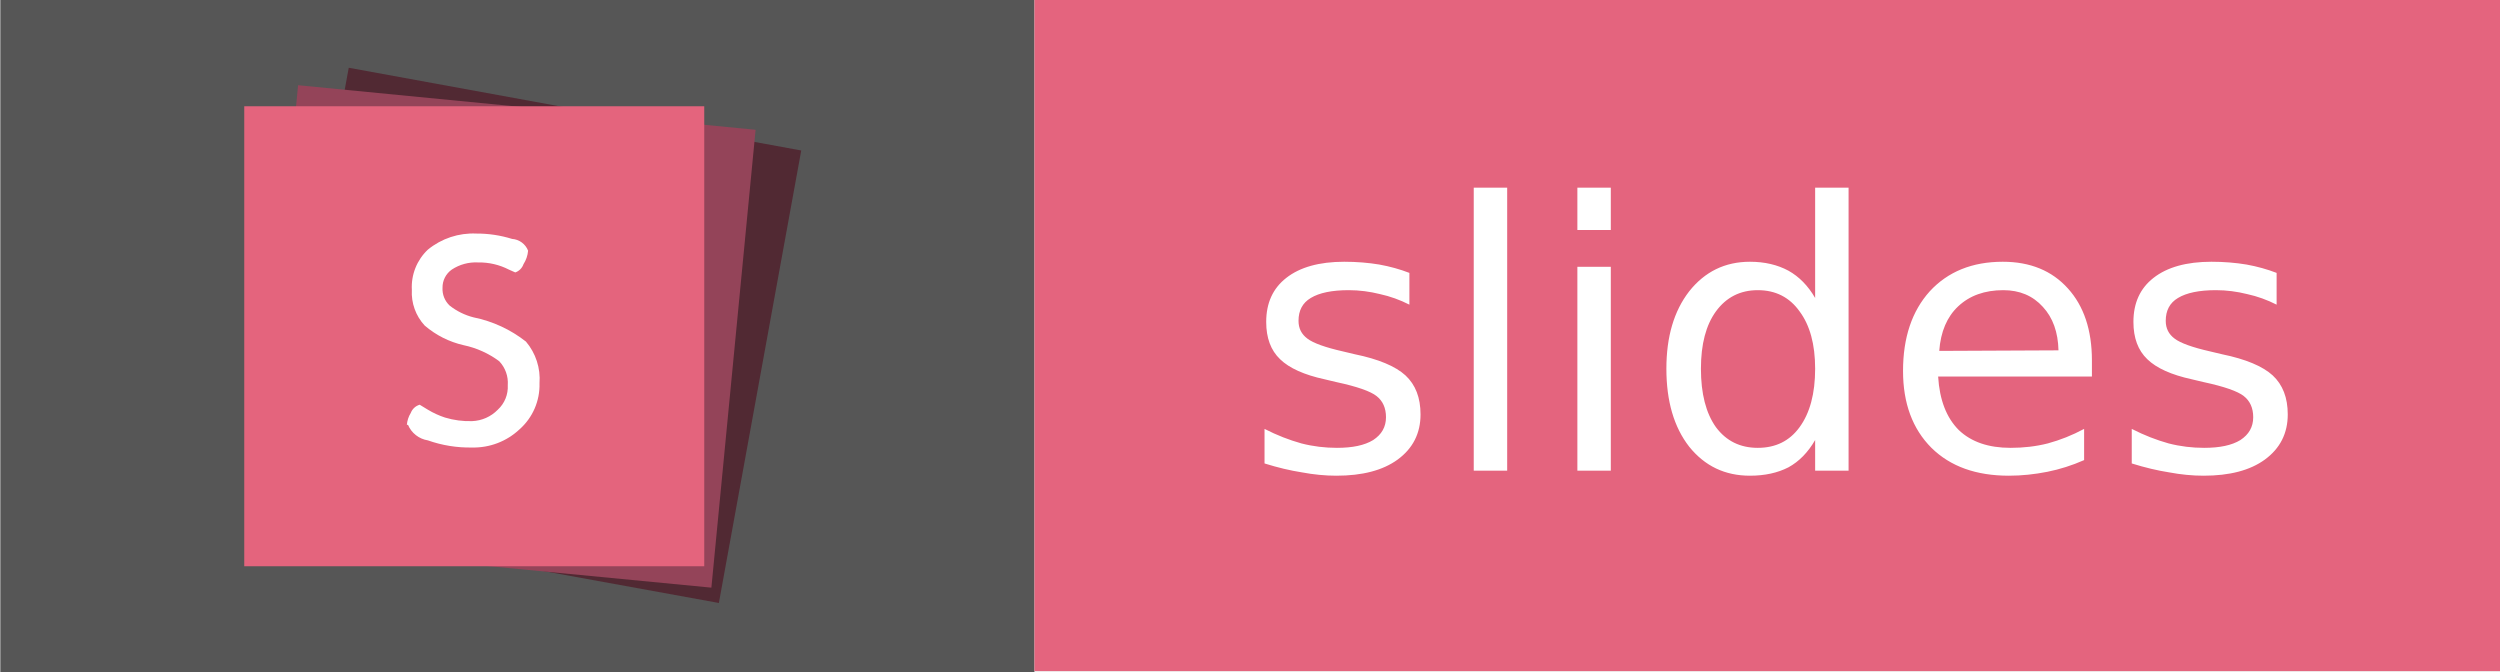
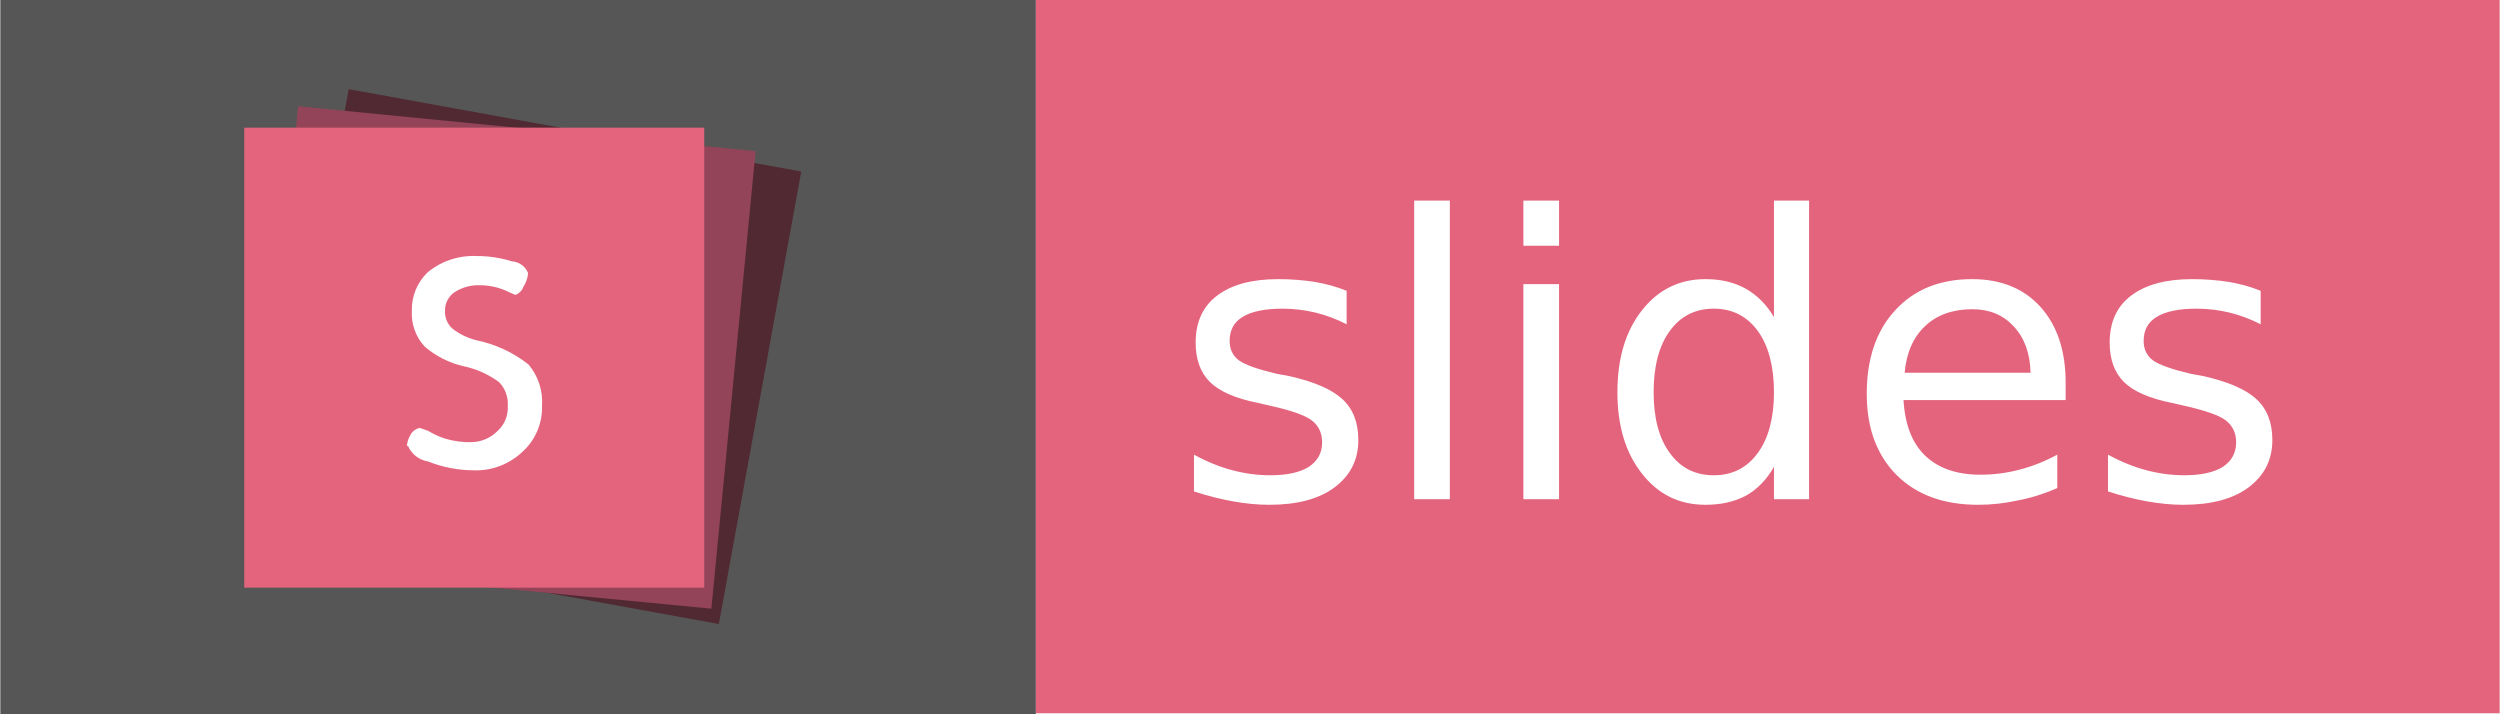
- <svg xmlns="http://www.w3.org/2000/svg" width="70.11" height="18.82" viewBox="0 0 70.11 18.82">
-   <rect x="0.01" y="-0.06" width="29" height="18.94" style="fill: #565656" />
-   <rect x="29.01" width="41.1" height="18.82" style="fill: #e4647e" />
+ <svg xmlns="http://www.w3.org/2000/svg" width="70.11" height="20" viewBox="0 0 70.11 20">
+   <rect x="0.01" y="-0.06" width="29.04" height="20.13" style="fill: #565656" />
+   <rect x="29.05" width="41.05" height="20" style="fill: #e4647e" />
  <g>
-     <polygon points="20.16 16.91 7.46 14.6 9.78 1.9 22.47 4.22 20.16 16.91" style="fill: #512933" />
-     <polygon points="19.95 16.48 7.11 15.24 8.36 2.39 21.19 3.64 19.95 16.48" style="fill: #944459" />
-     <polygon points="19.75 15.88 6.85 15.88 6.85 2.98 19.75 2.98 19.75 15.88" style="fill: #e4647d" />
-     <path d="M11.41,11.92a0.74,0.74,0,0,1,.11-0.34,0.38,0.38,0,0,1,.25-0.23L12,11.49a2.32,2.32,0,0,0,.48.22,2.37,2.37,0,0,0,.76.1,1.06,1.06,0,0,0,.72-0.32,0.87,0.87,0,0,0,.28-0.69A0.88,0.88,0,0,0,14,10.13a2.55,2.55,0,0,0-1-.45,2.54,2.54,0,0,1-1.09-.55,1.36,1.36,0,0,1-.36-1A1.44,1.44,0,0,1,12,7a2,2,0,0,1,1.36-.45,3.3,3.3,0,0,1,1,.15,0.52,0.52,0,0,1,.45.33,0.83,0.83,0,0,1-.13.38,0.37,0.37,0,0,1-.23.23l-0.18-.08a1.81,1.81,0,0,0-.86-0.2,1.22,1.22,0,0,0-.74.2,0.61,0.61,0,0,0-.26.51,0.64,0.64,0,0,0,.2.5,1.8,1.8,0,0,0,.67.33,3.5,3.5,0,0,1,1.47.68,1.62,1.62,0,0,1,.38,1.17,1.66,1.66,0,0,1-.56,1.29,1.88,1.88,0,0,1-1.33.51A3.51,3.51,0,0,1,12,12.35a0.73,0.73,0,0,1-.56-0.44h0v0Z" style="fill: #fff" />
+     <polygon points="20.16 17.5 7.46 15.19 9.78 2.5 22.47 4.81 20.16 17.5" style="fill: #512933" />
+     <polygon points="19.95 17.07 7.11 15.83 8.36 2.98 21.19 4.24 19.95 17.07" style="fill: #944459" />
+     <polygon points="19.75 16.48 6.85 16.48 6.85 3.58 19.75 3.58 19.75 16.48" style="fill: #e4647d" />
+     <path d="M11.41,12.52a0.74,0.74,0,0,1,.11-0.34A0.38,0.38,0,0,1,11.77,12L12,12.08a2.32,2.32,0,0,0,.48.22,2.37,2.37,0,0,0,.76.1,1.06,1.06,0,0,0,.72-0.32,0.87,0.87,0,0,0,.28-0.69A0.88,0.88,0,0,0,14,10.72a2.55,2.55,0,0,0-1-.45,2.54,2.54,0,0,1-1.09-.55,1.36,1.36,0,0,1-.36-1A1.44,1.44,0,0,1,12,7.63a2,2,0,0,1,1.36-.45,3.3,3.3,0,0,1,1,.15,0.52,0.52,0,0,1,.45.33,0.83,0.83,0,0,1-.13.38,0.37,0.37,0,0,1-.23.23l-0.18-.08A1.81,1.81,0,0,0,13.48,8a1.22,1.22,0,0,0-.74.2,0.61,0.61,0,0,0-.26.51,0.64,0.64,0,0,0,.2.5,1.8,1.8,0,0,0,.67.33,3.5,3.5,0,0,1,1.47.68,1.62,1.62,0,0,1,.38,1.17,1.66,1.66,0,0,1-.56,1.29,1.88,1.88,0,0,1-1.33.51A3.51,3.51,0,0,1,12,12.94a0.73,0.73,0,0,1-.56-0.44h0v0Z" style="fill: #fff" />
  </g>
-   <text transform="translate(34.9 13.2)" style="isolation: isolate;font-size: 10.452px;fill: #fff;font-family: DejaVu Sans,Verdana,Geneva,sans-serif">slides</text>
+   <text transform="translate(32.89 14)" style="isolation: isolate;font-size: 11.017px;fill: #fff;font-family: DejaVu Sans,Verdana,Geneva,sans-serif">slides</text>
</svg>
